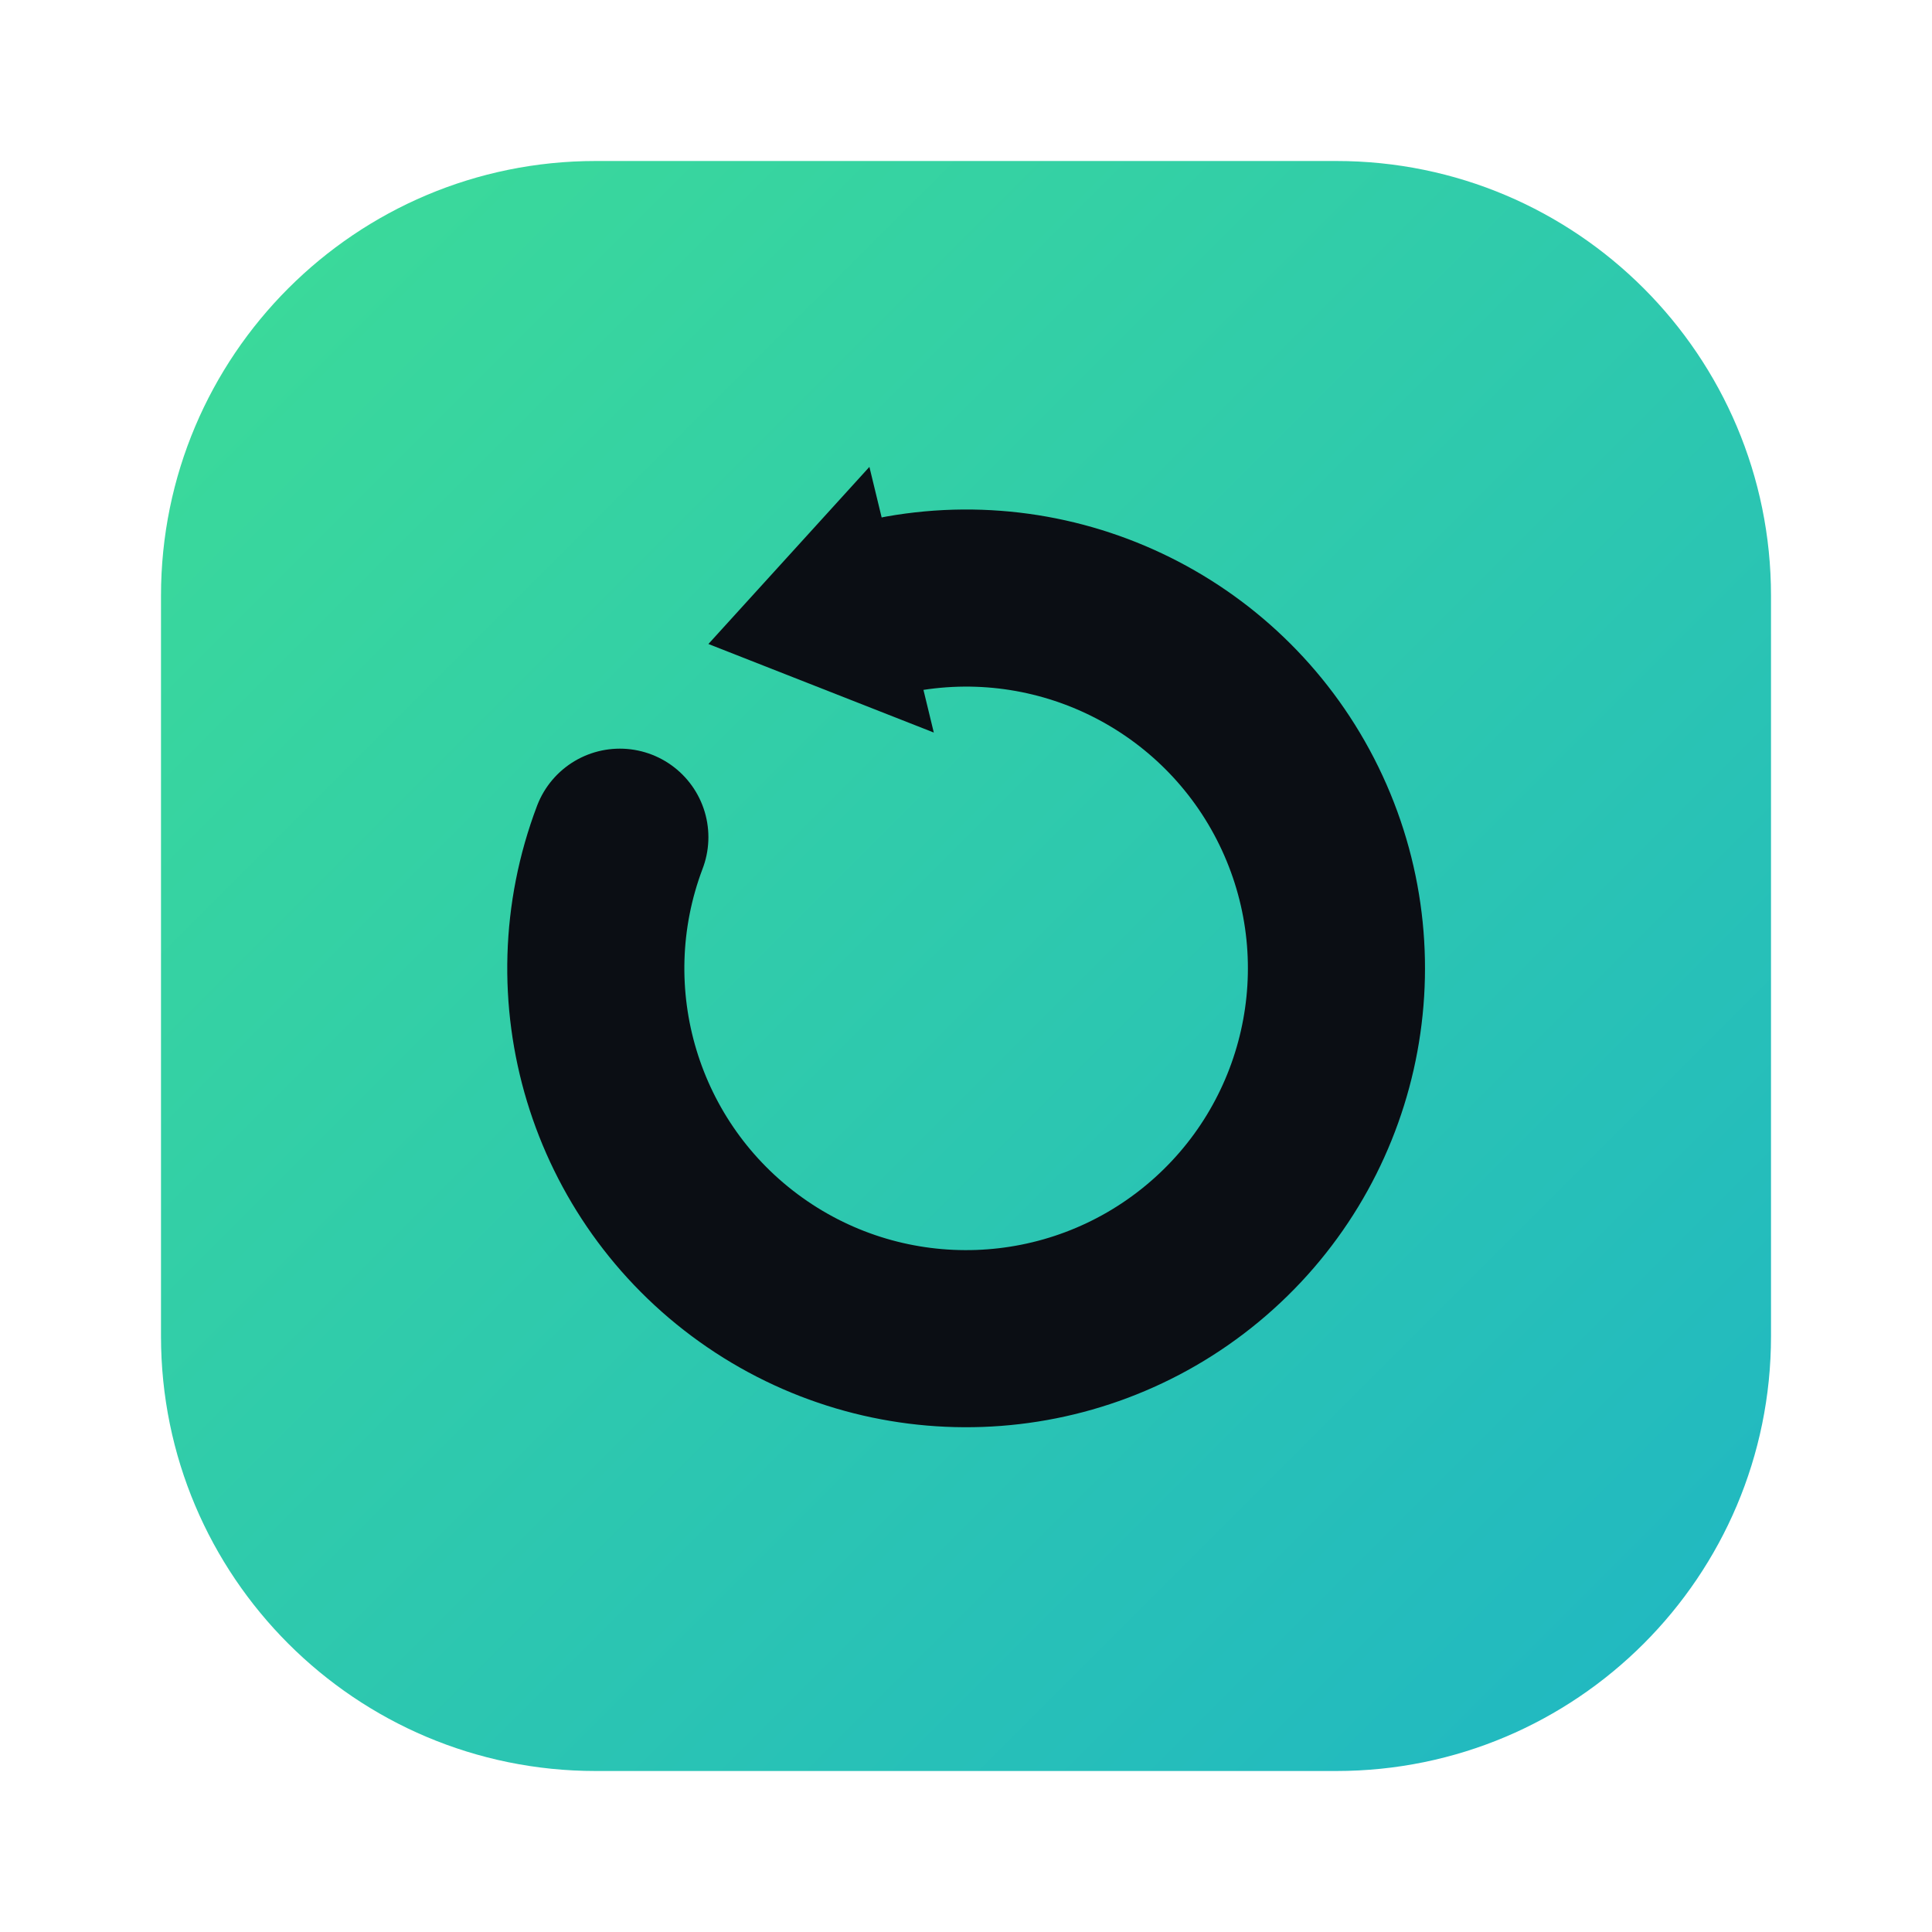
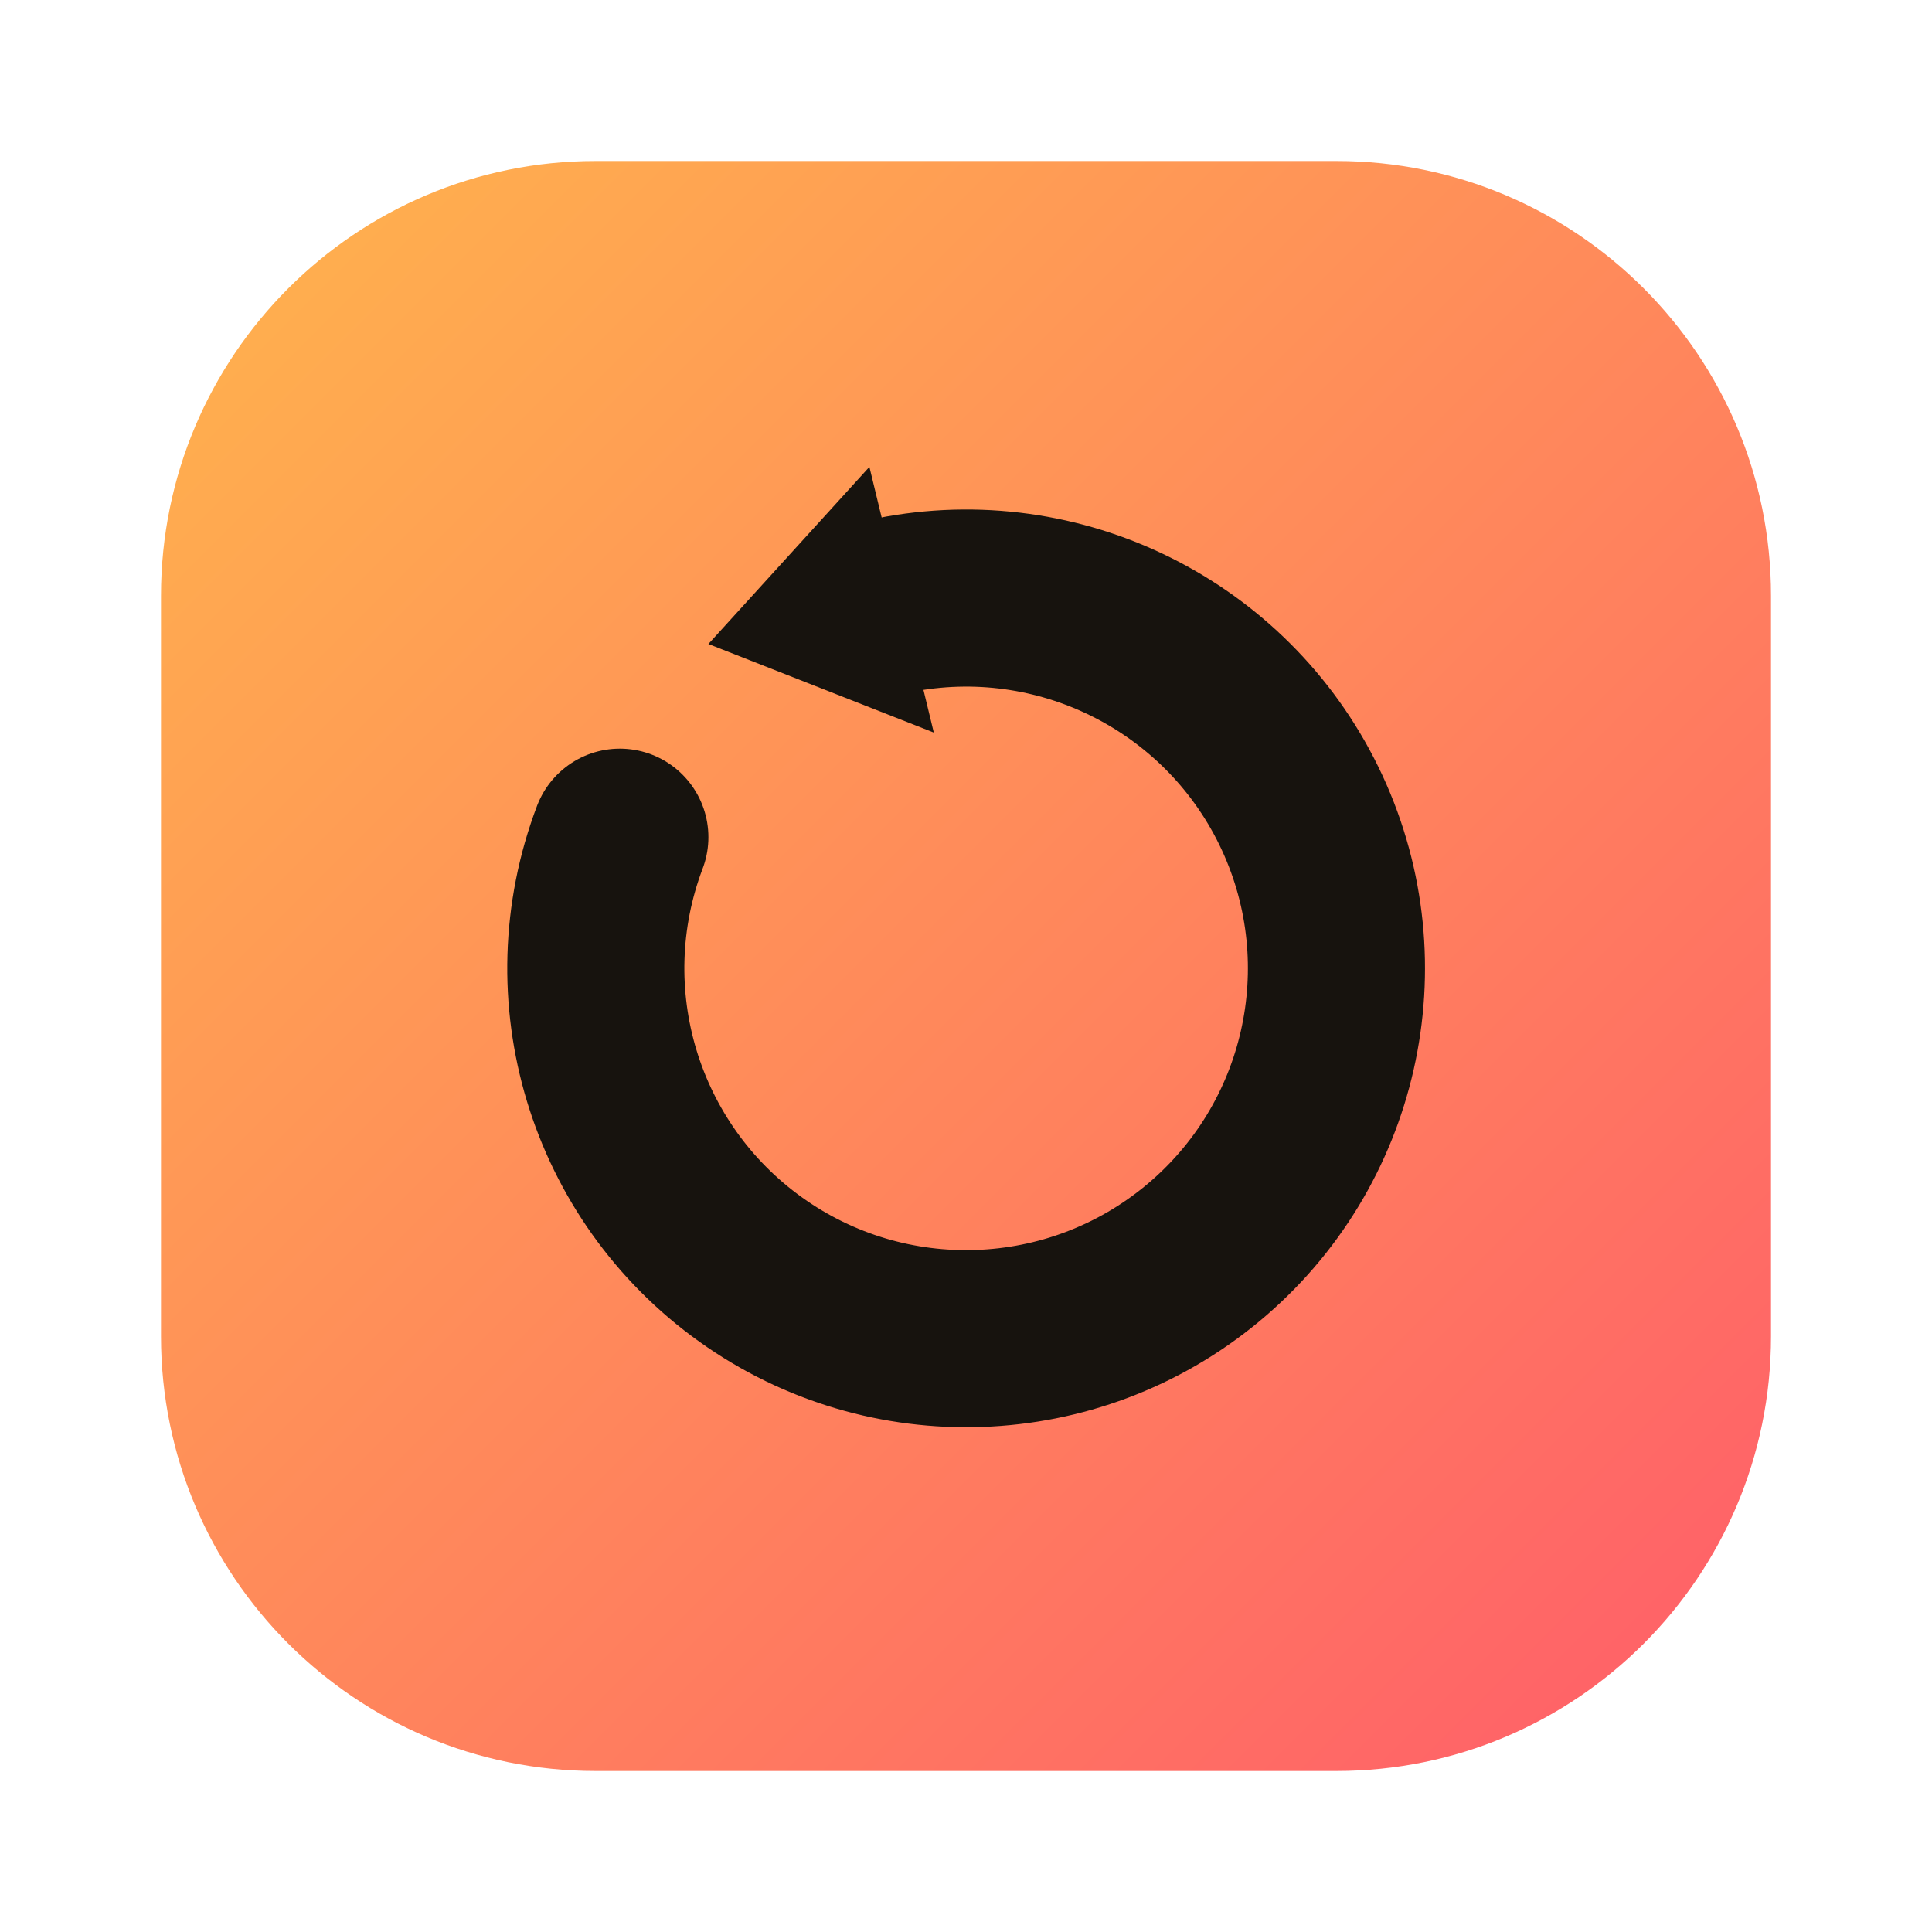
<svg xmlns="http://www.w3.org/2000/svg" viewBox="0 0 240 240" role="img" aria-label="revertly logo">
  <defs>
    <linearGradient id="rl-g" x1="0" y1="0" x2="1" y2="1">
-       <stop offset="0" stop-color="#3DDC97" />
-       <stop offset="1" stop-color="#1FB6C4" />
+       <stop offset="0" stop-color="#FFB54C" />
+       <stop offset="1" stop-color="#FF5C6A" />
    </linearGradient>
  </defs>
  <rect x="20" y="20" width="200" height="200" rx="54" fill="url(#rl-g)" />
-   <g fill="none" stroke="#0B0E14" stroke-width="22" stroke-linecap="round">
+   <g fill="none" stroke="#17130E" stroke-width="22" stroke-linecap="round">
    <path d="M77 104 A46 46 0 1 0 112 75" />
  </g>
-   <polygon points="88,80 116,91 108,58" fill="#0B0E14" />
+   <polygon points="88,80 116,91 108,58" fill="#17130E" />
</svg>
